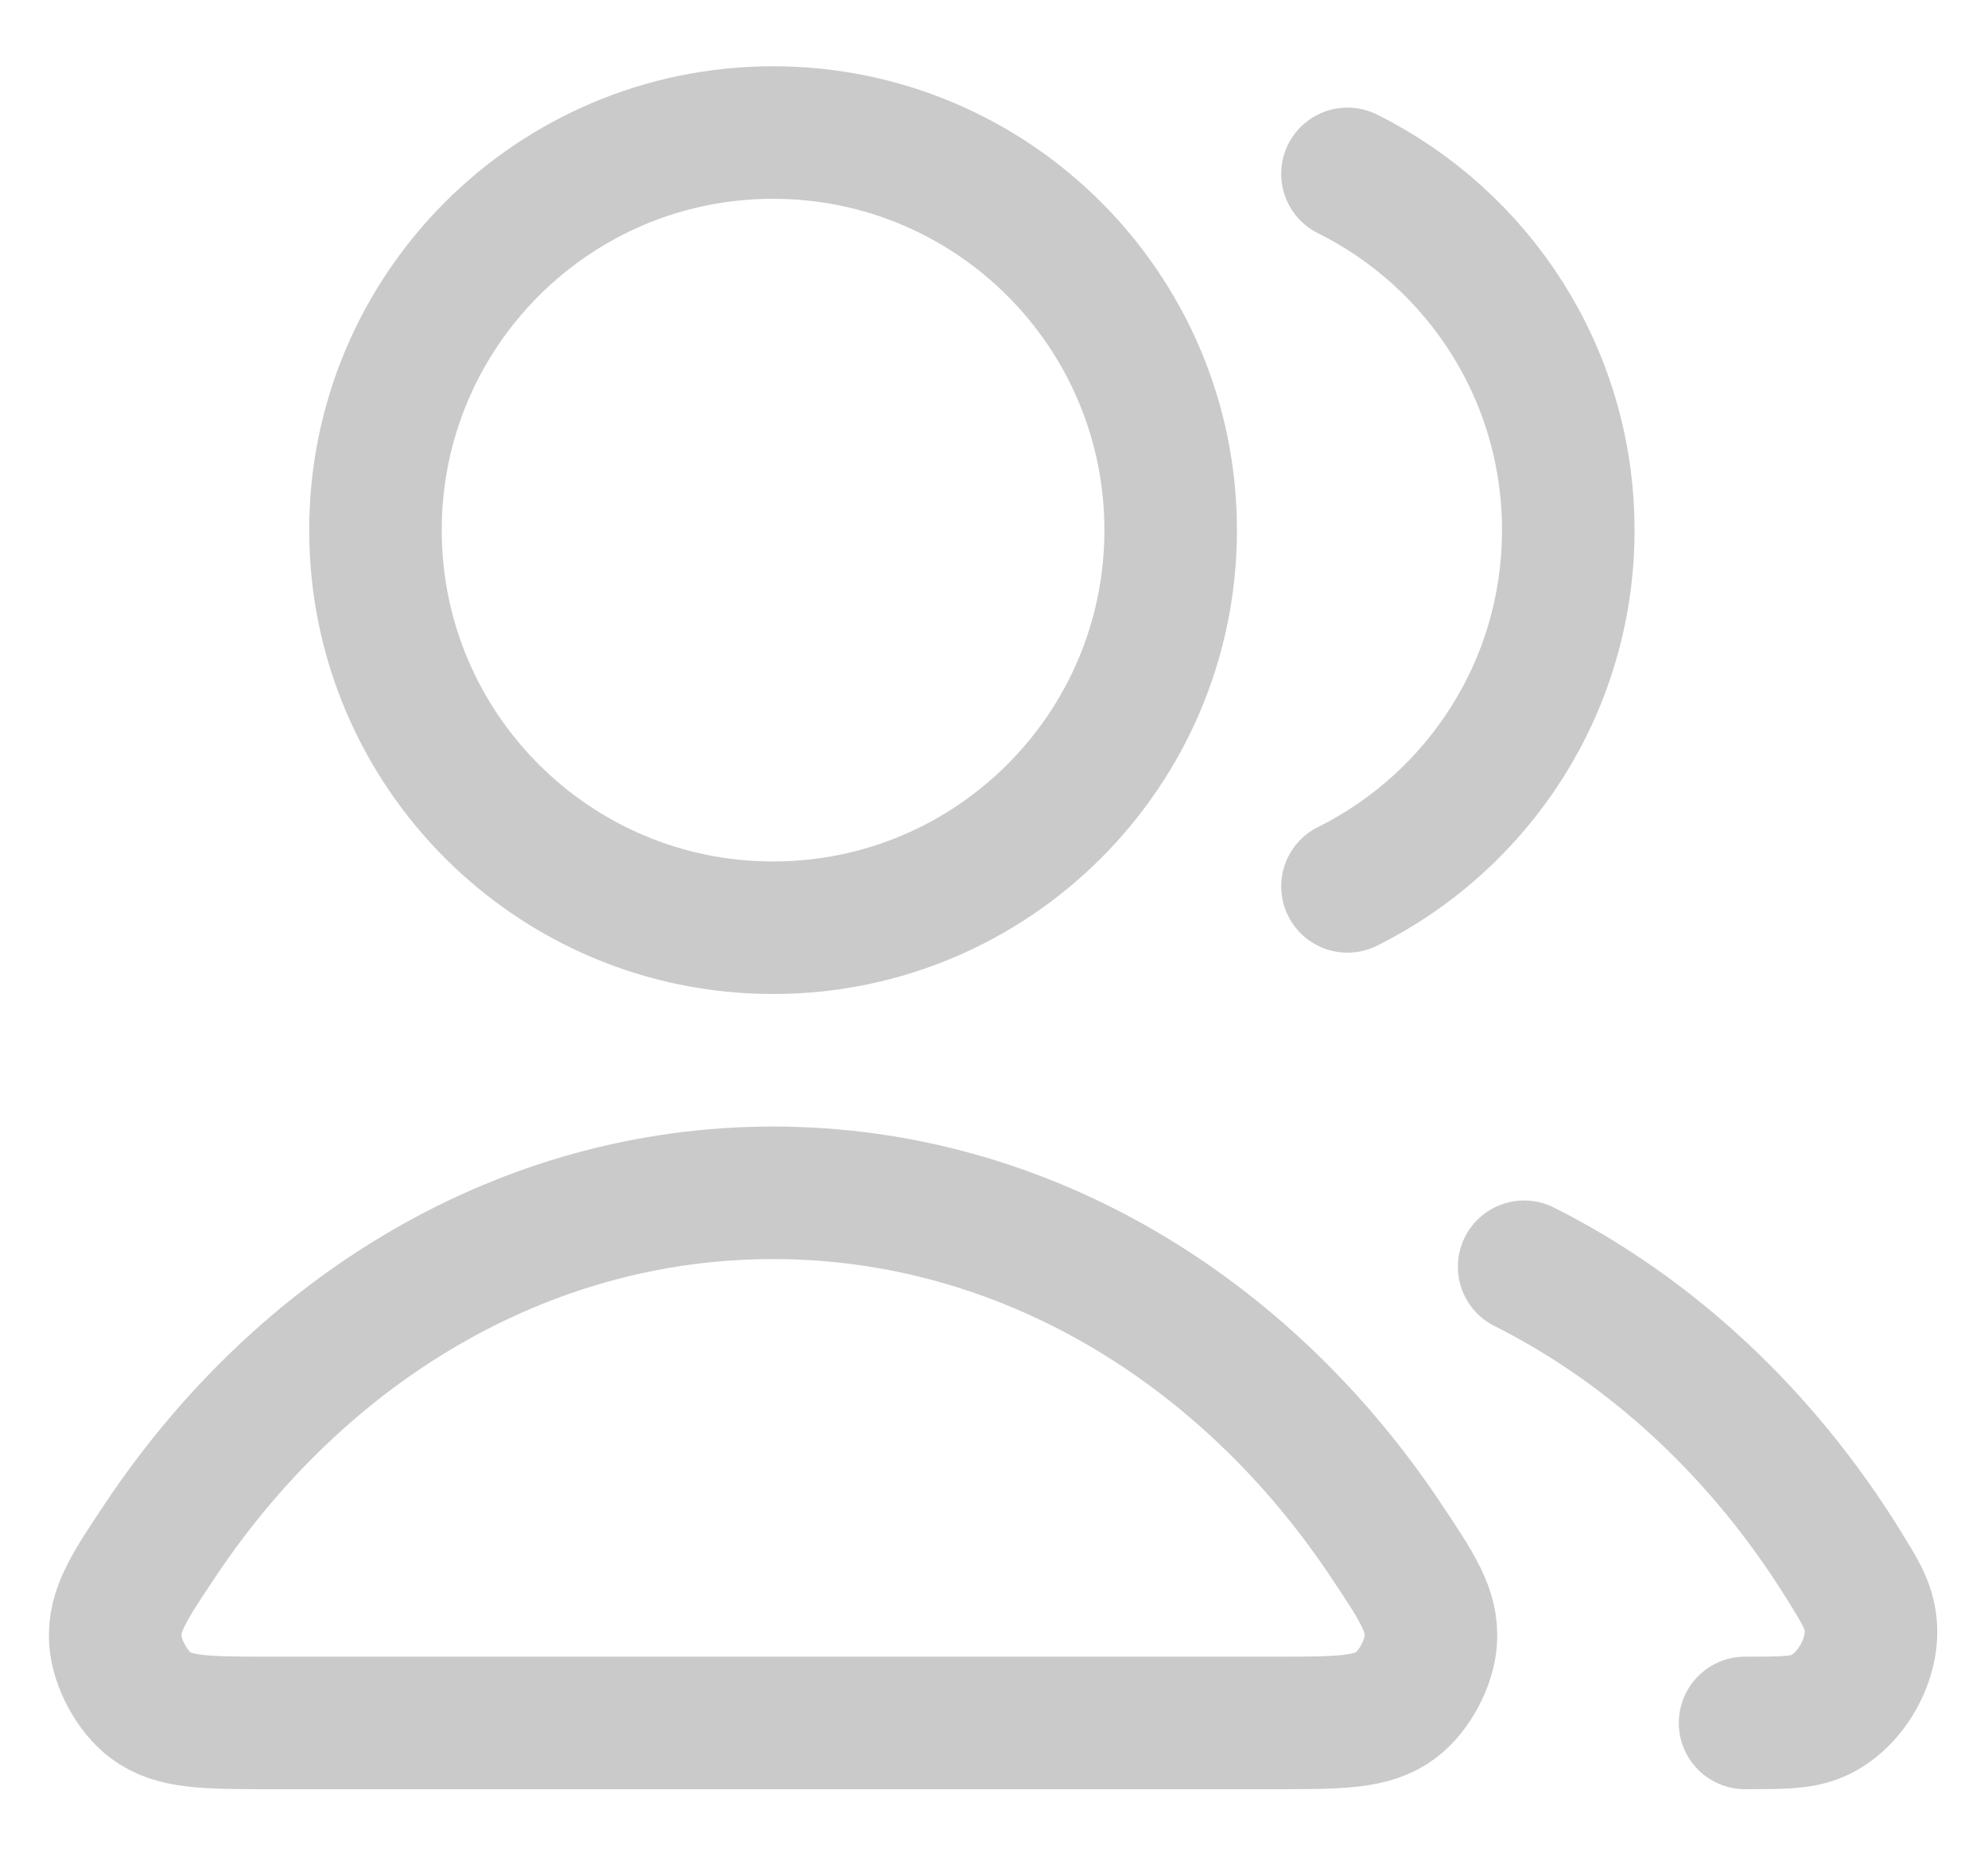
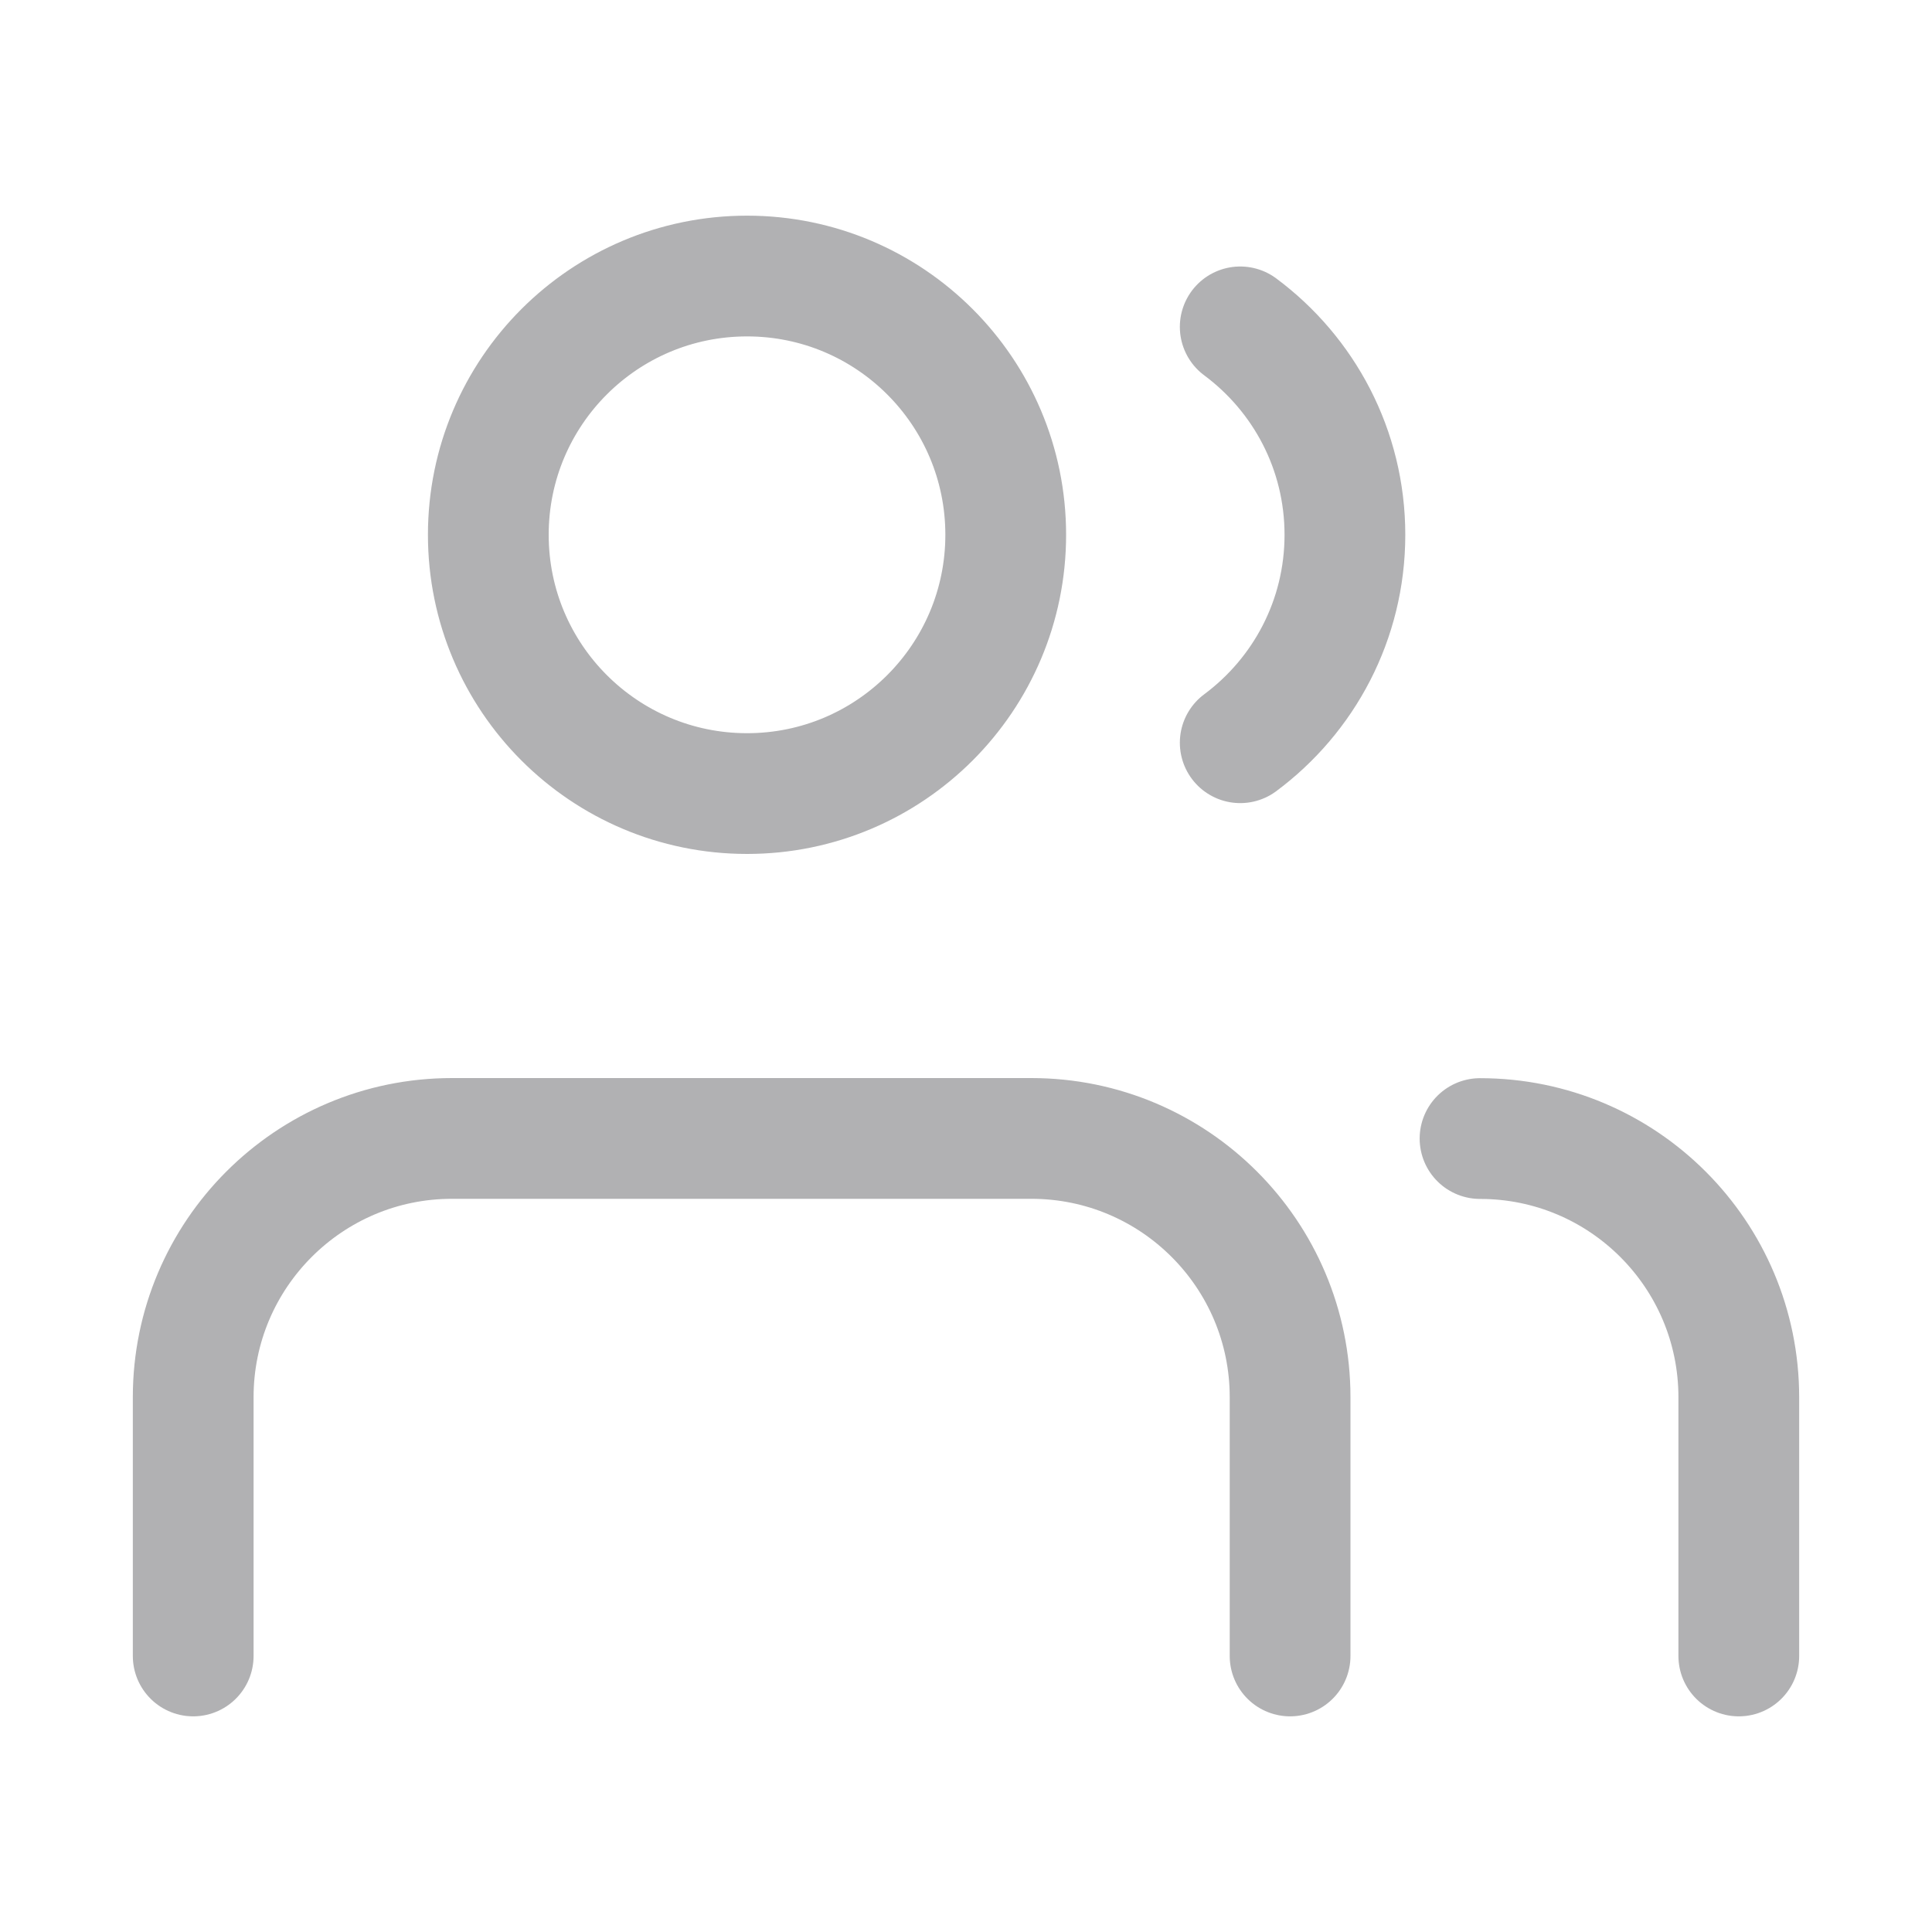
- <svg xmlns="http://www.w3.org/2000/svg" width="15" height="14" viewBox="0 0 15 14" fill="none">
-   <path d="M11.5 9.558C12.471 10.046 13.303 10.828 13.91 11.806C14.03 12 14.091 12.097 14.111 12.231C14.154 12.504 13.967 12.839 13.713 12.947C13.588 13 13.448 13 13.167 13M10.167 6.688C11.155 6.197 11.833 5.178 11.833 4C11.833 2.822 11.155 1.803 10.167 1.312M8.833 4C8.833 5.657 7.49 7 5.833 7C4.176 7 2.833 5.657 2.833 4C2.833 2.343 4.176 1 5.833 1C7.49 1 8.833 2.343 8.833 4ZM1.206 11.626C2.269 10.03 3.946 9 5.833 9C7.72 9 9.398 10.03 10.46 11.626C10.693 11.975 10.81 12.15 10.796 12.373C10.786 12.547 10.672 12.76 10.533 12.865C10.355 13 10.109 13 9.618 13H2.048C1.557 13 1.312 13 1.134 12.865C0.995 12.76 0.881 12.547 0.87 12.373C0.857 12.15 0.973 11.975 1.206 11.626Z" stroke="#CACACA" stroke-linecap="round" stroke-linejoin="round" />
+ <svg xmlns="http://www.w3.org/2000/svg" width="16" height="16" viewBox="0 0 16 16" fill="none">
+   <g id="Users">
+     <path id="Icon" d="M10.684 13.714L10.684 11.571C10.684 10.388 9.725 9.428 8.541 9.428H3.743C2.56 9.428 1.6 10.388 1.6 11.571L1.6 13.714M14.4 13.714L14.4 11.572C14.4 10.388 13.441 9.429 12.257 9.429M10.271 2.707C10.797 3.098 11.138 3.723 11.138 4.429C11.138 5.135 10.797 5.76 10.271 6.151M8.329 4.429C8.329 5.612 7.37 6.572 6.187 6.572C5.003 6.572 4.044 5.612 4.044 4.429C4.044 3.245 5.003 2.286 6.187 2.286C7.37 2.286 8.329 3.245 8.329 4.429Z" stroke="#3C3C43" stroke-opacity="0.4" stroke-linecap="round" stroke-linejoin="round" />
+   </g>
</svg>
